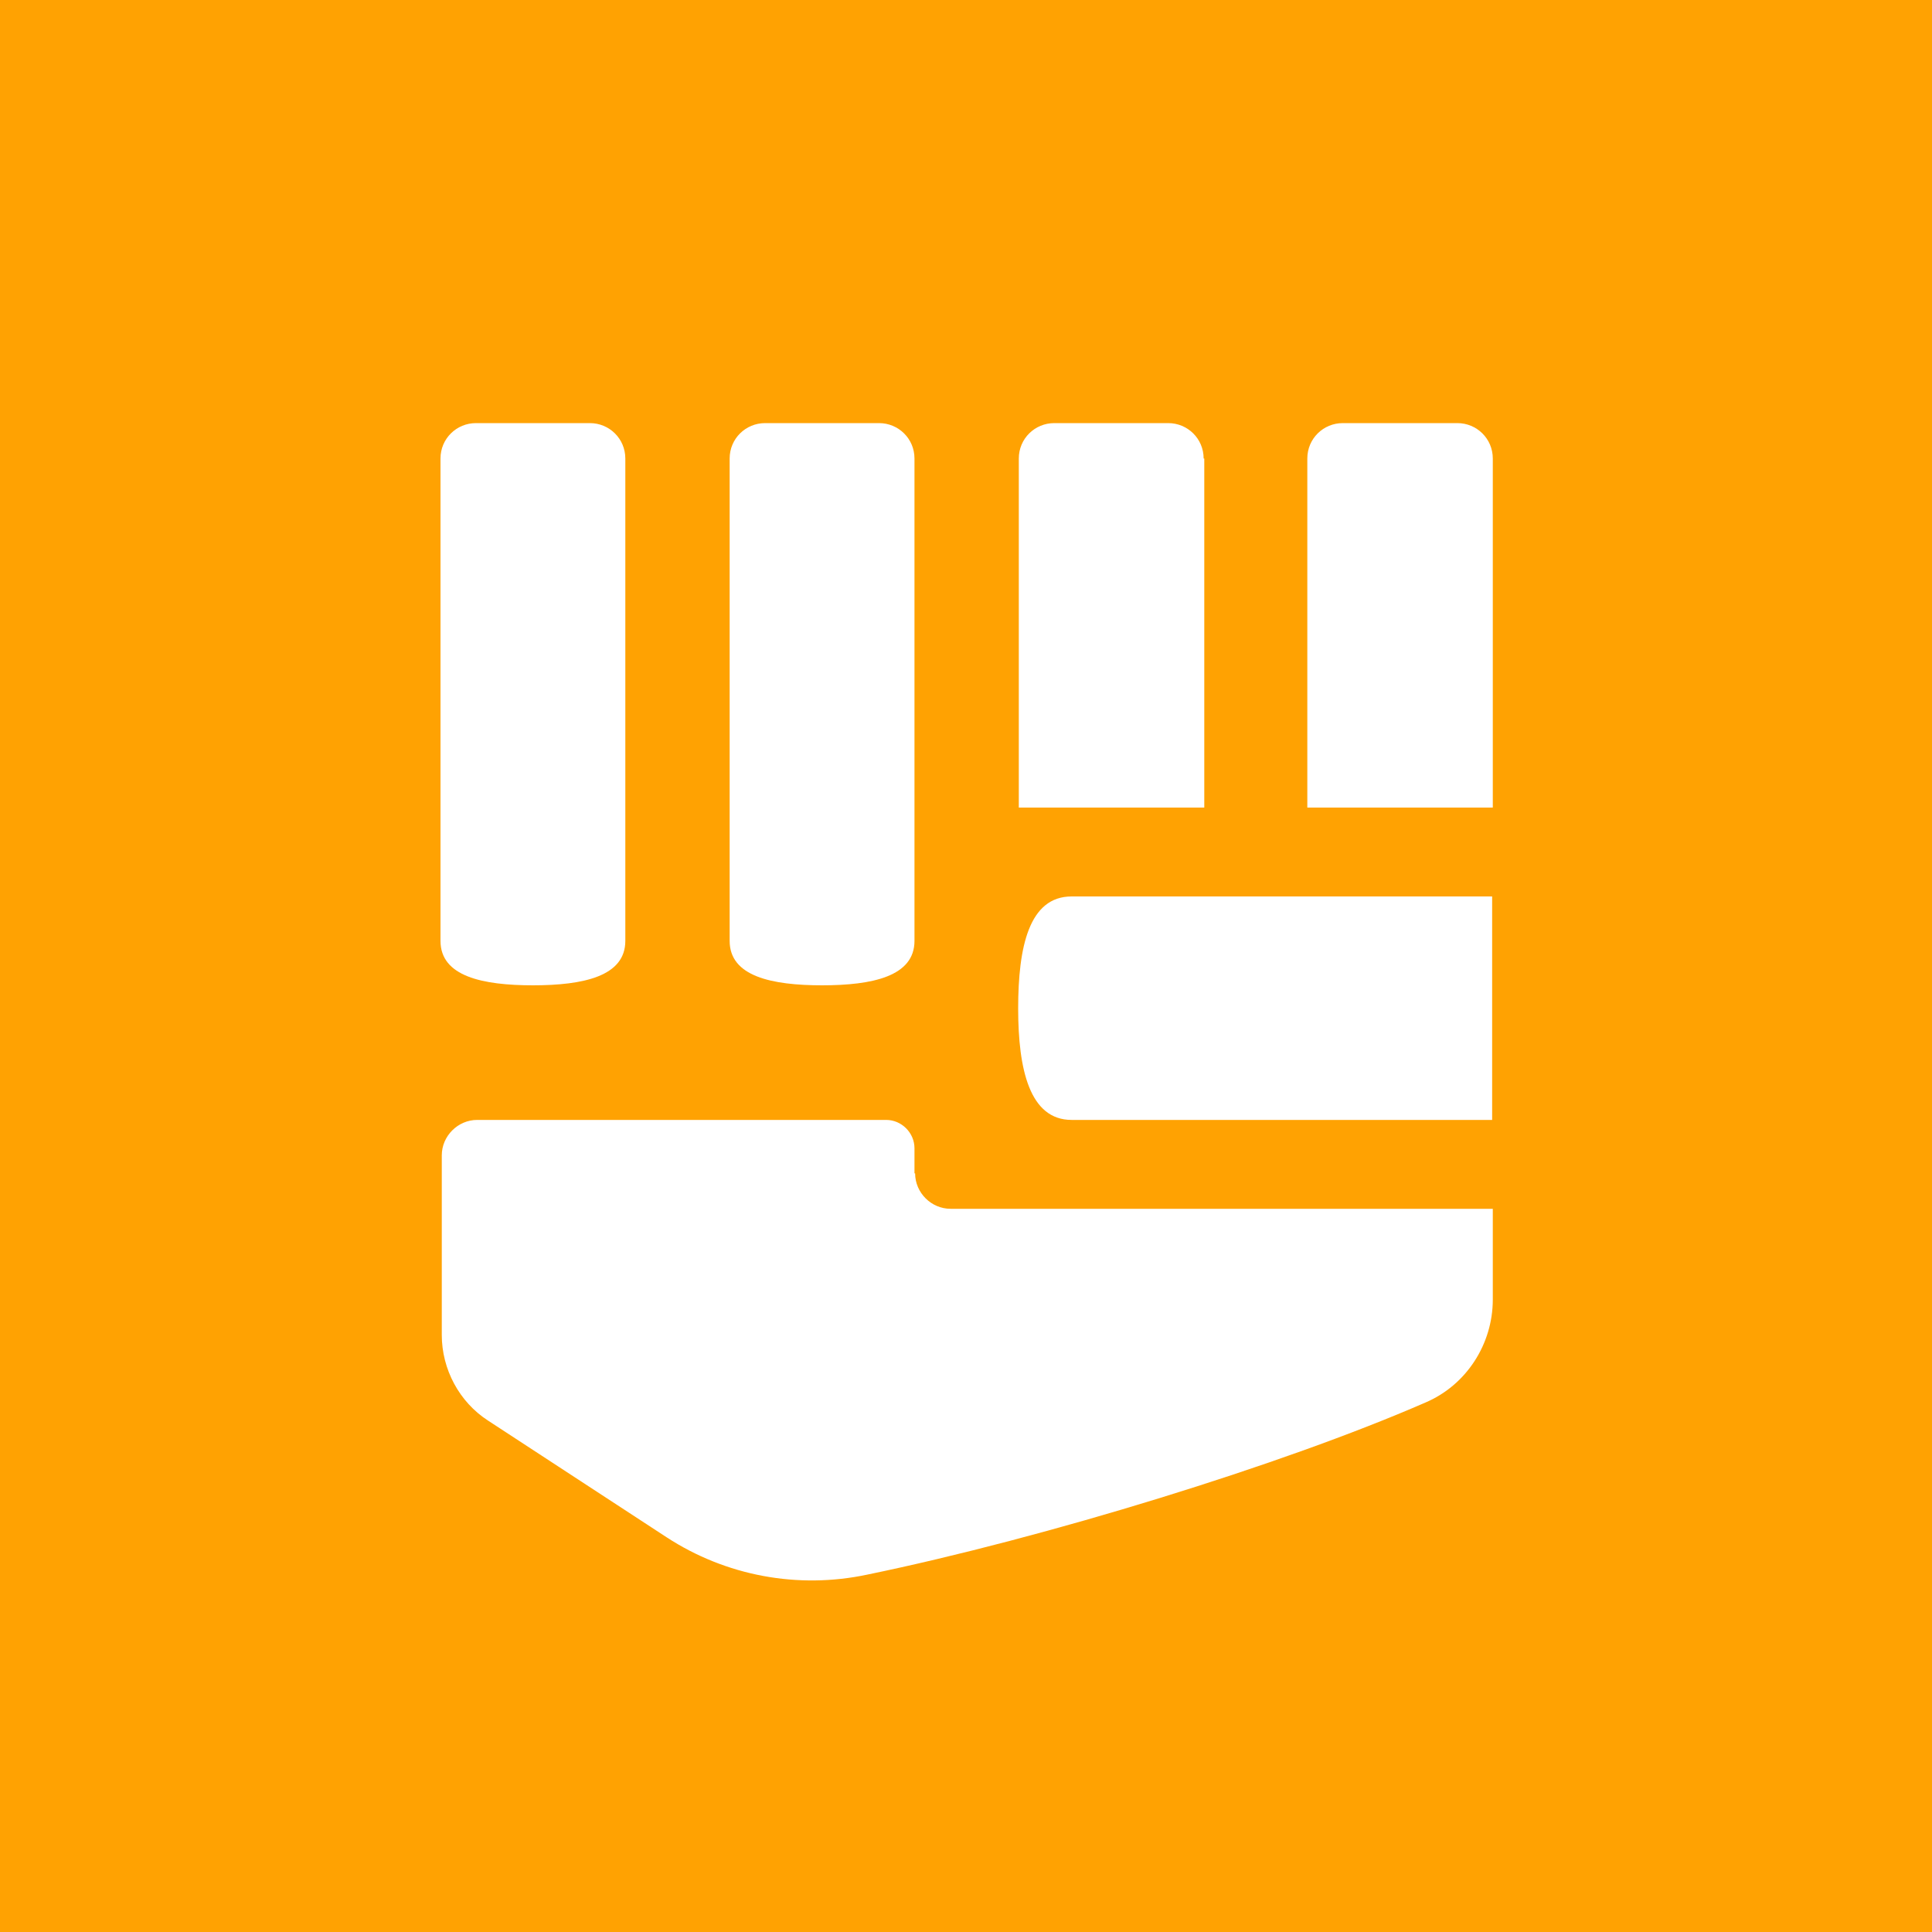
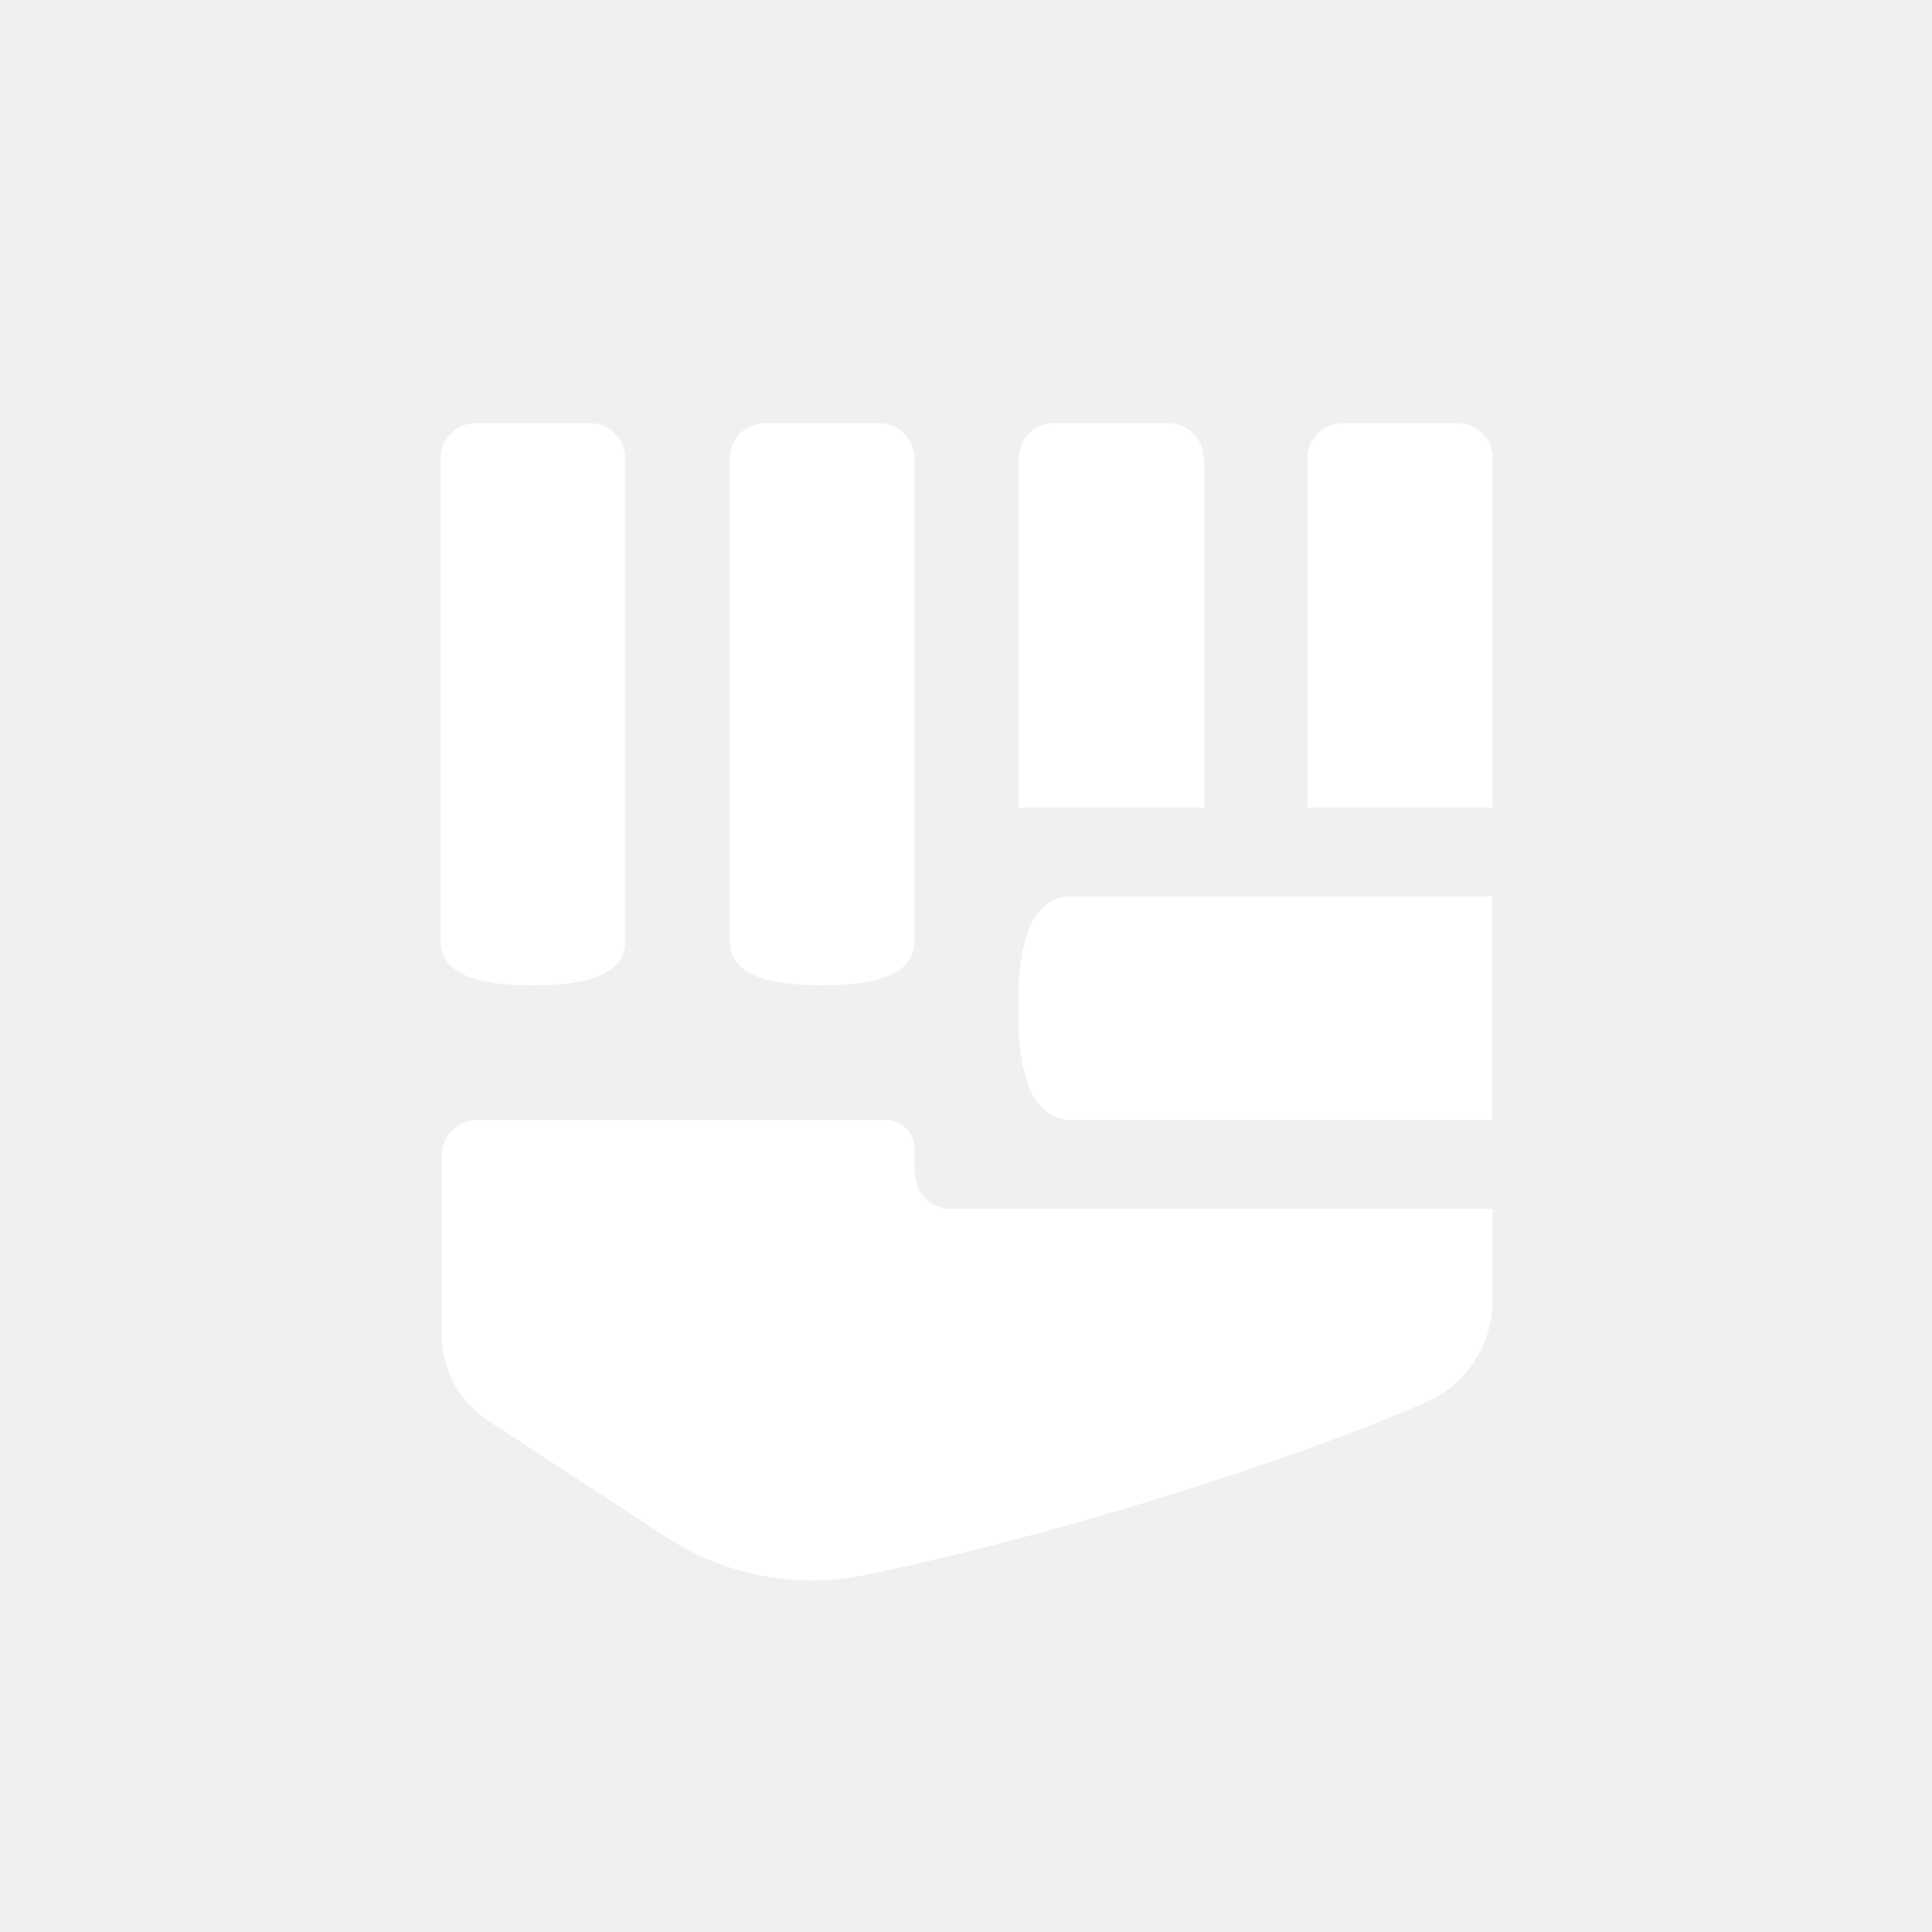
<svg xmlns="http://www.w3.org/2000/svg" viewBox="0 0 30 30">
-   <path fill="#ffa202" d="M0 0h30v30H0z" />
  <path fill="#fff" d="M18.69 7.12c0-.31-.25-.55-.55-.55h-1.77c-.3 0-.55.24-.55.55v5.42h2.88V7.12Zm-5.93 8.18c.79 0 1.44-.14 1.44-.69V7.12c0-.31-.25-.55-.55-.55h-1.77c-.3 0-.55.24-.55.55v7.49c0 .55.65.69 1.44.69zm9.86-8.73h-1.77c-.3 0-.55.24-.55.55v5.42h2.88V7.12c0-.31-.25-.55-.55-.55zM14.2 18.22v-.39c0-.24-.2-.44-.44-.44H7.41c-.3 0-.55.25-.55.55v2.79c0 .53.27 1.04.72 1.33l2.77 1.81c.92.6 2.04.81 3.12.58 2.76-.57 6.46-1.71 8.66-2.67.64-.27 1.05-.91 1.05-1.6v-1.41h-8.42c-.3 0-.55-.25-.55-.55zM8.27 15.3c.79 0 1.44-.14 1.44-.69V7.12c0-.31-.25-.55-.55-.55H7.39c-.3 0-.55.24-.55.55v7.49c0 .55.65.69 1.44.69zm7.54.36c0 .95.18 1.73.83 1.73h6.53v-3.47h-6.53c-.66 0-.83.78-.83 1.74" />
</svg>
